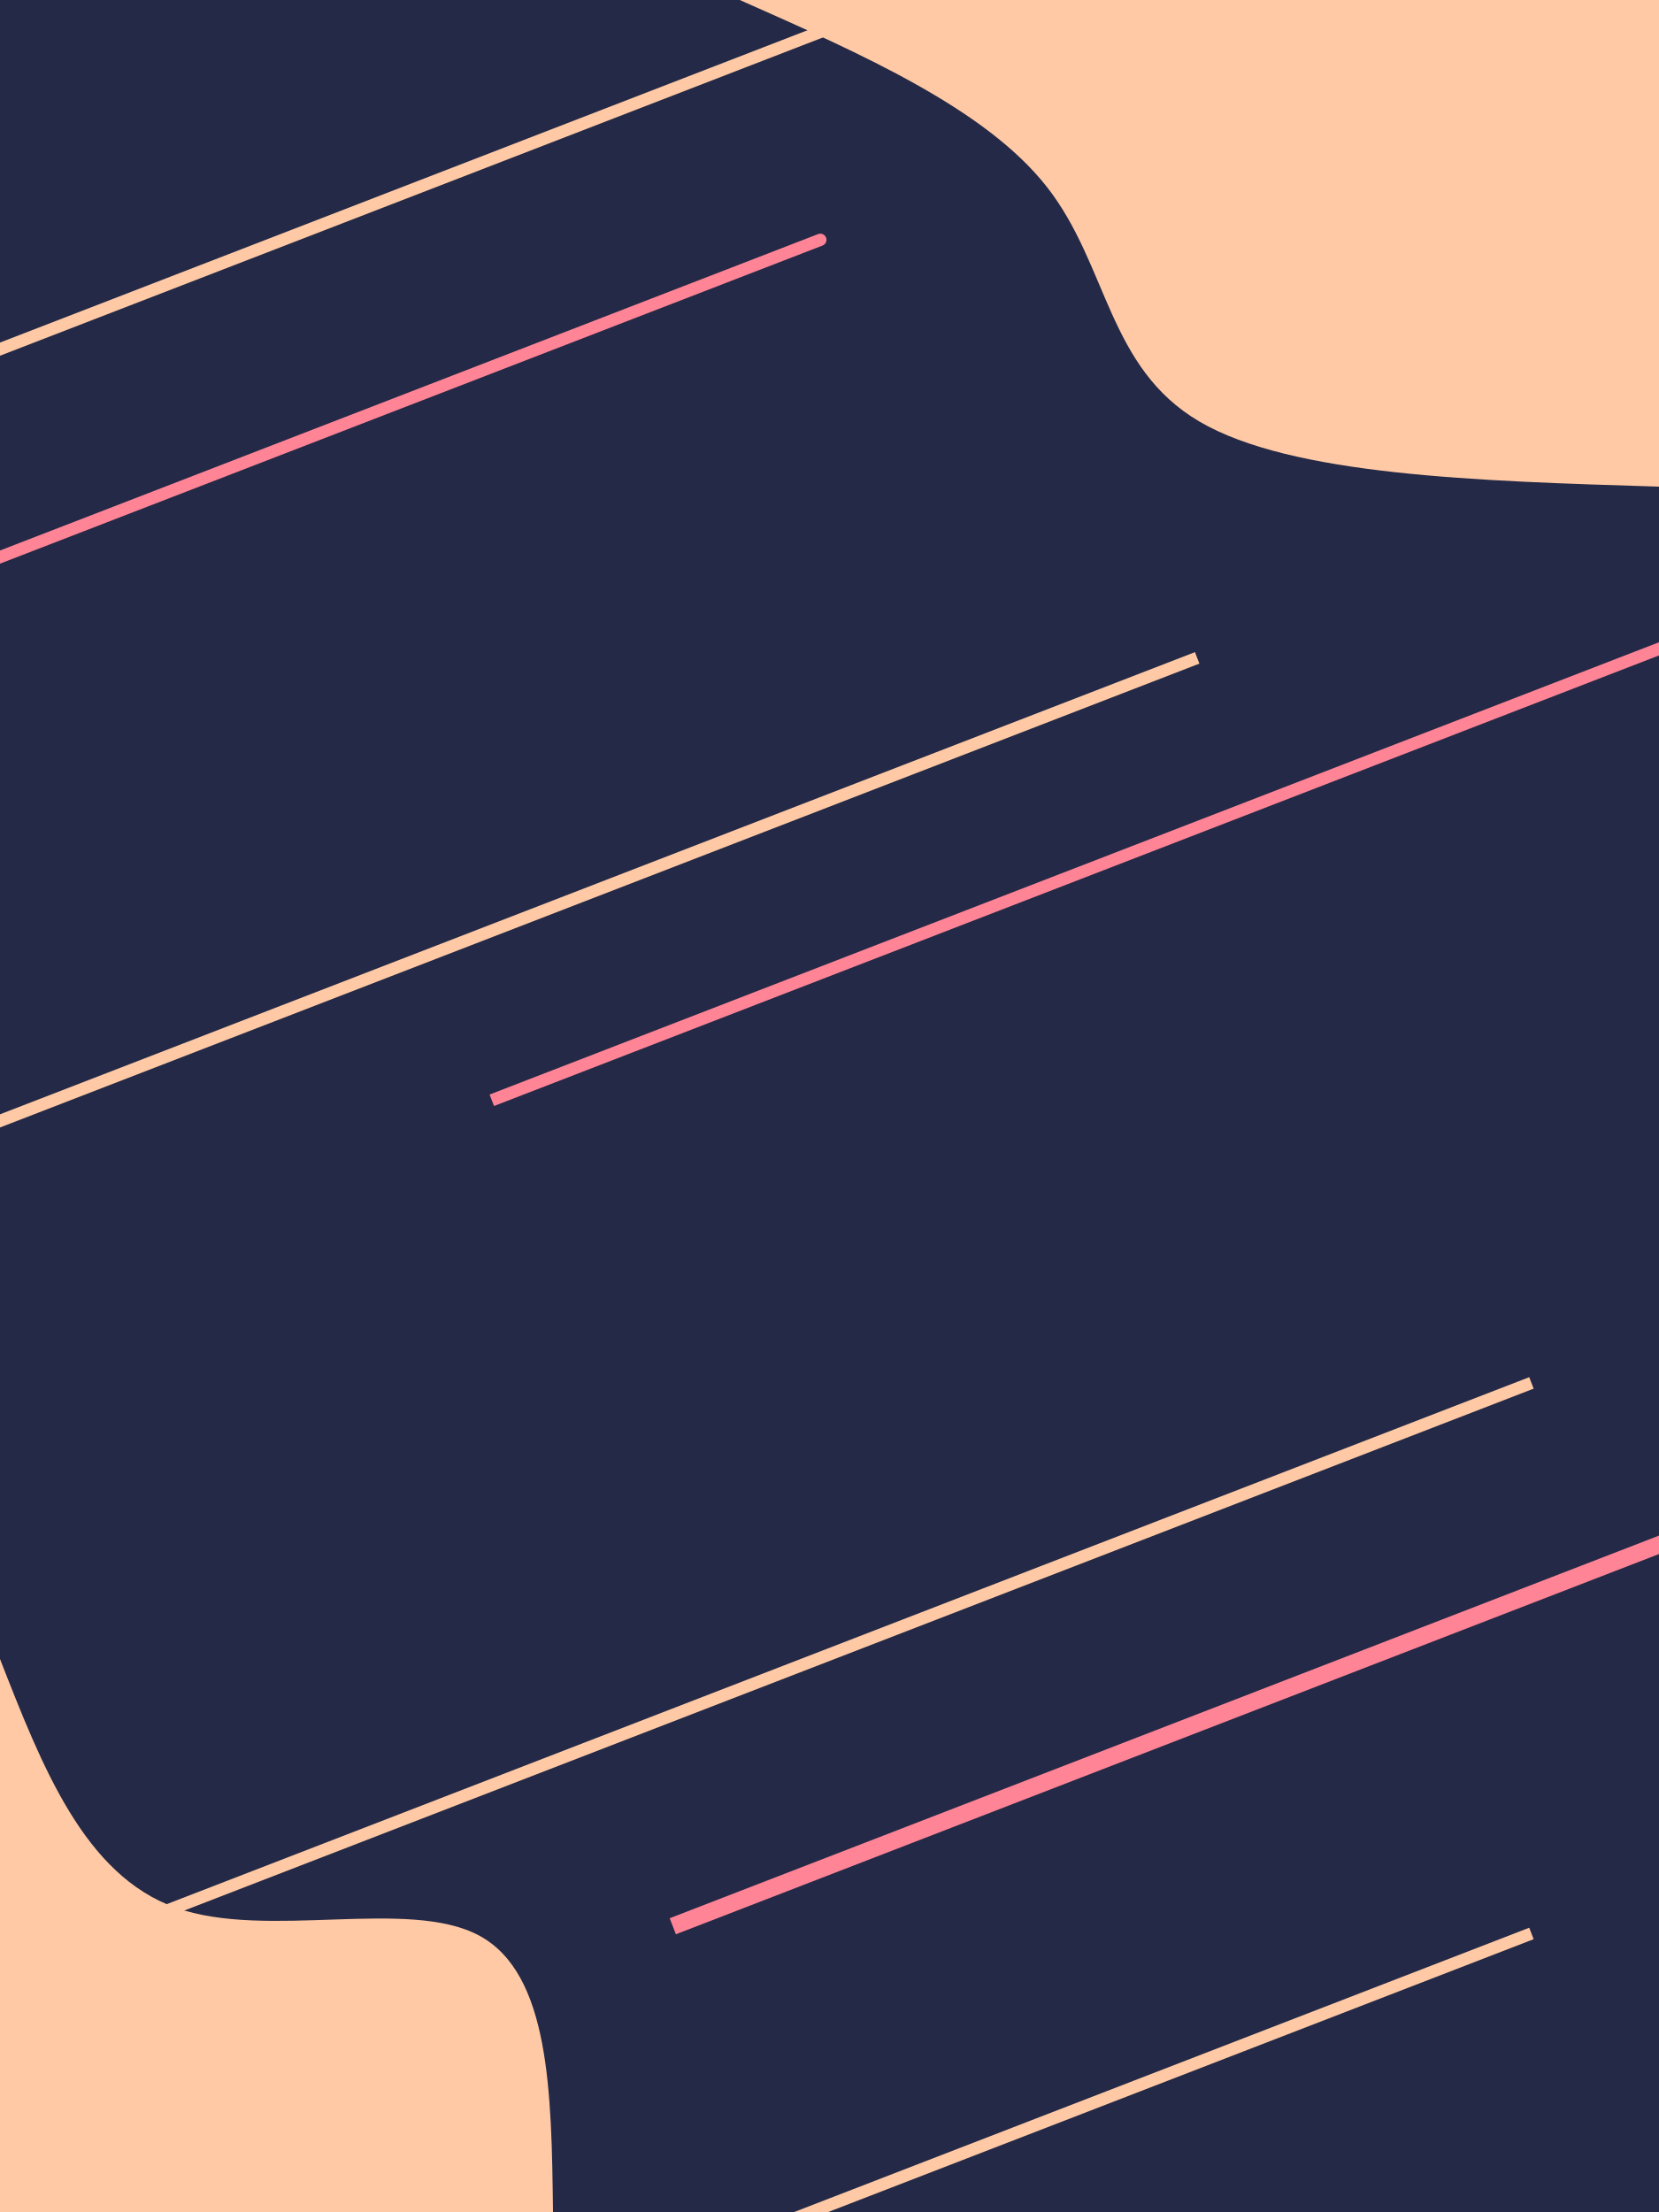
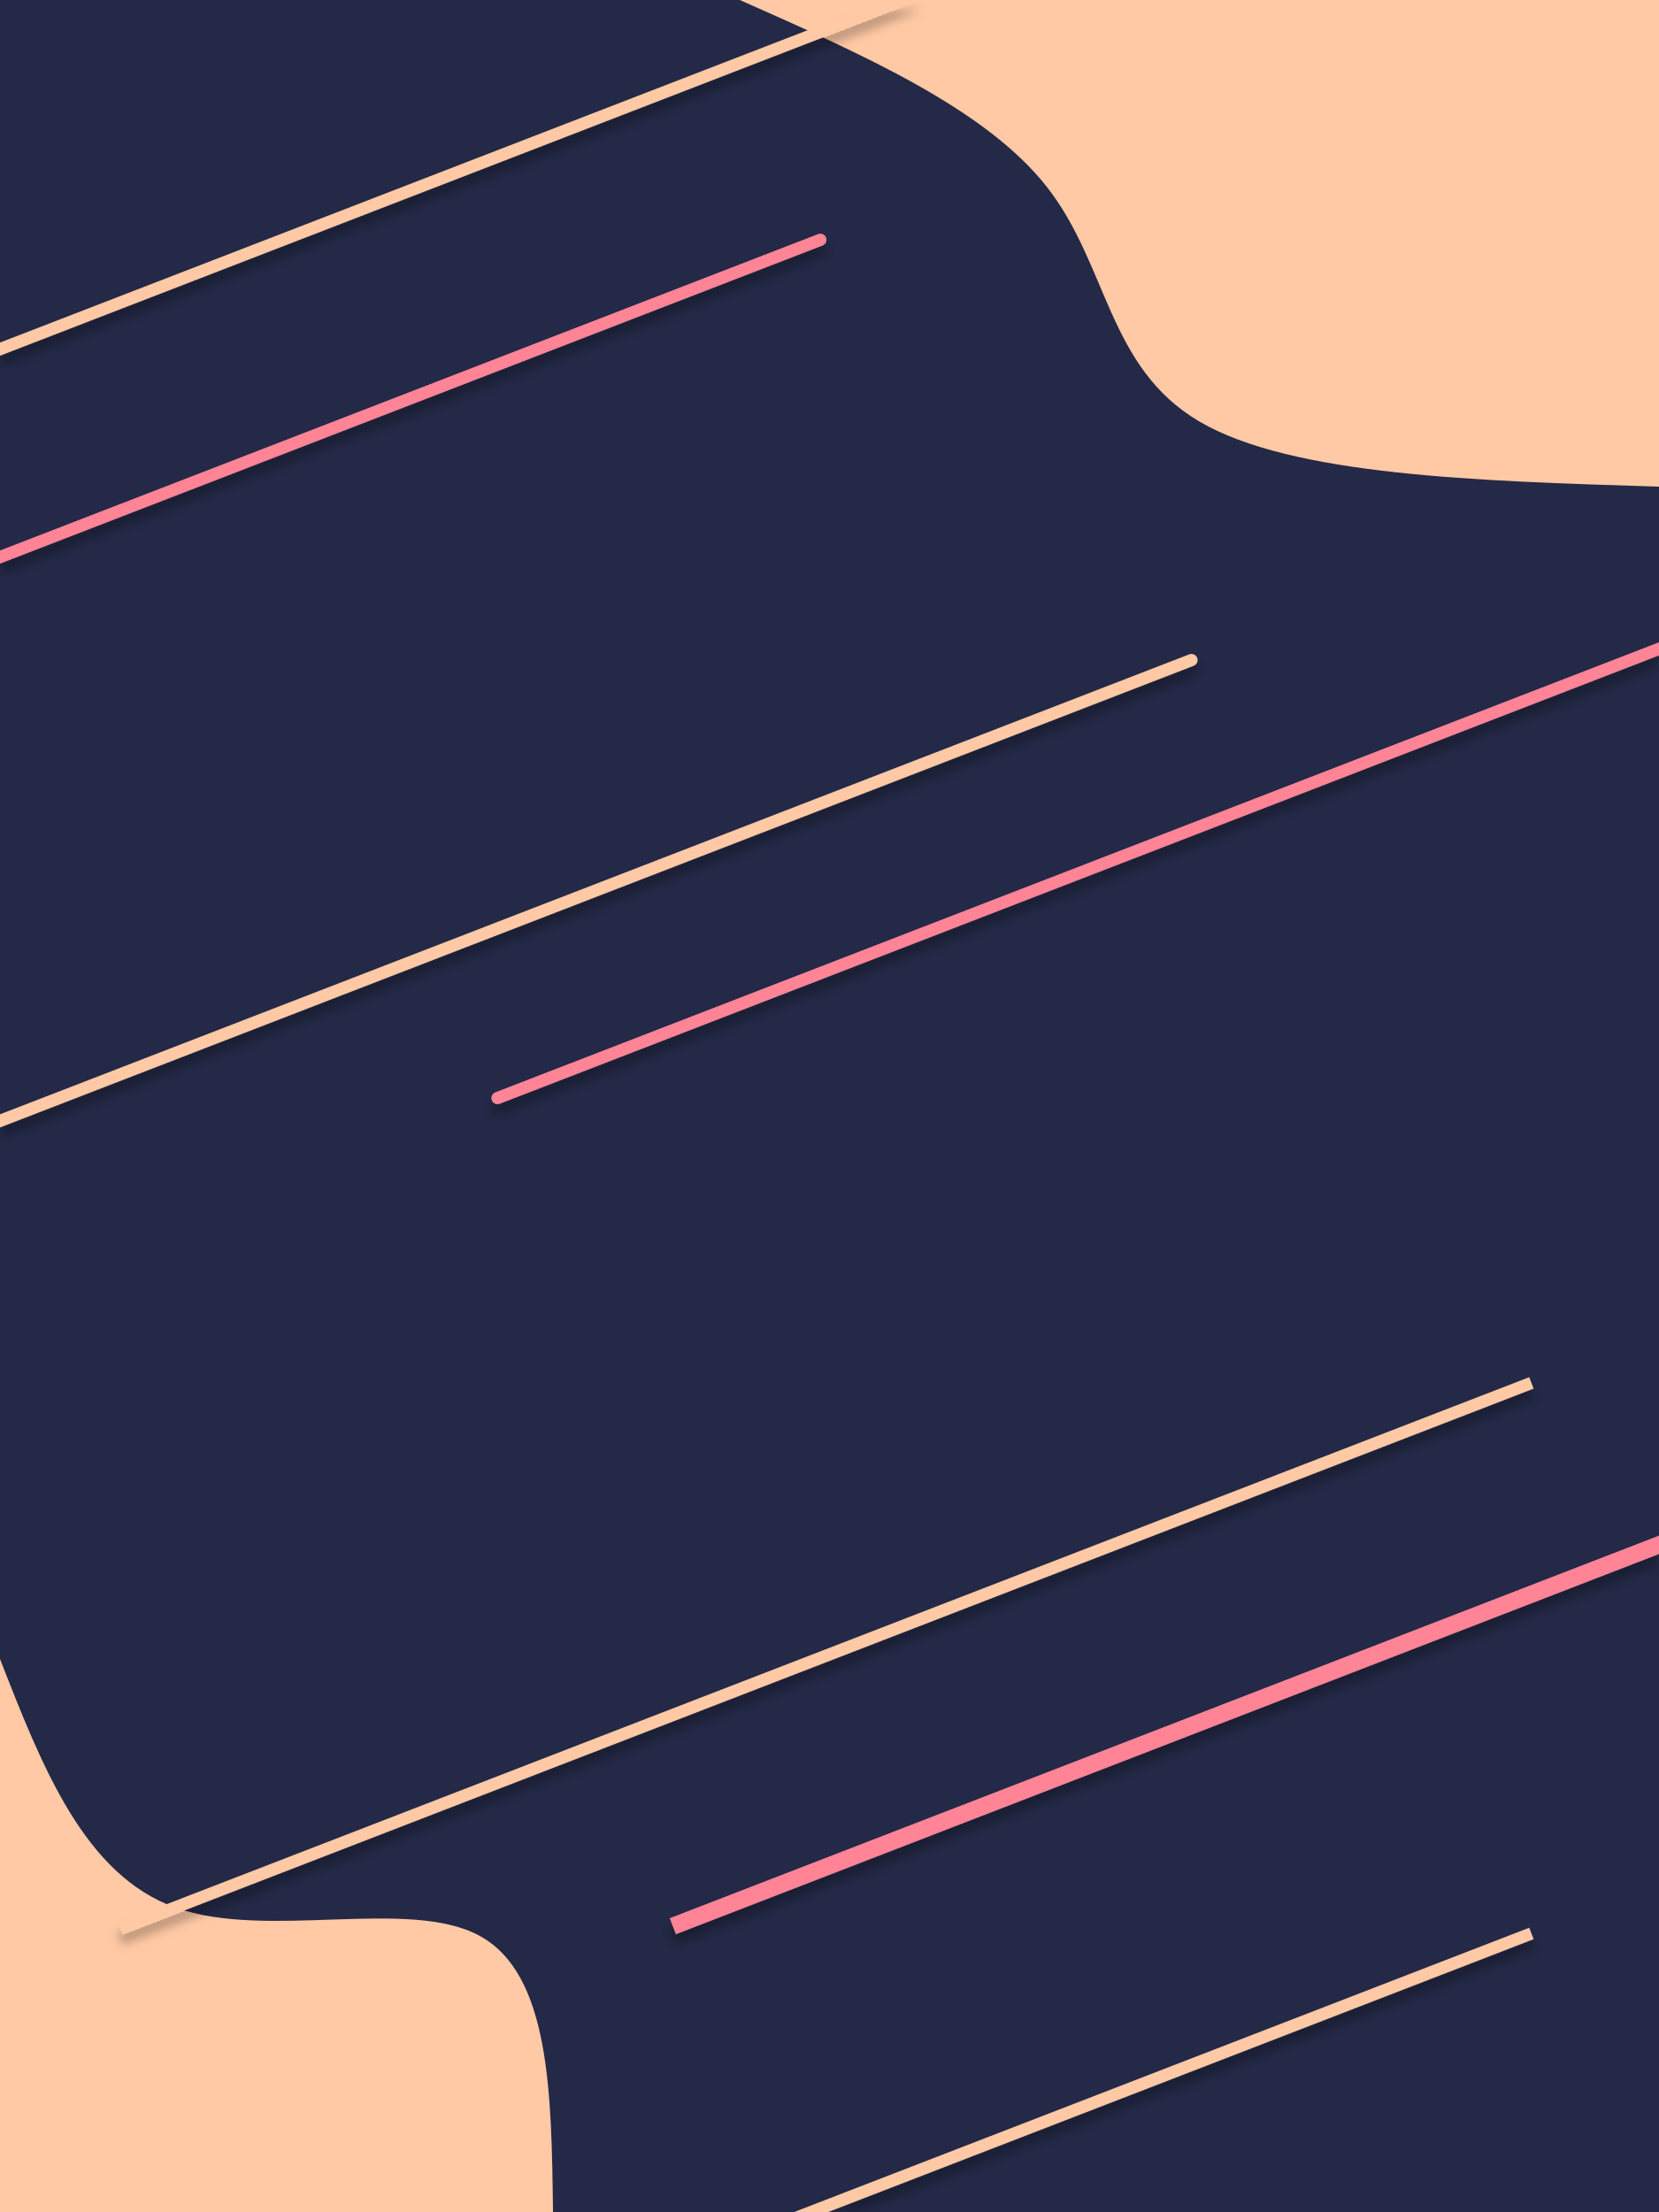
<svg xmlns="http://www.w3.org/2000/svg" width="675" height="900" viewBox="0 0 675 900" fill="none">
  <g clip-path="url(#clip0_4_30)">
    <path d="M675 0H0V900H675V0Z" fill="#232946" />
    <path d="M675 198C600.2 195.712 525.4 193.424 488 171.512C450.6 149.512 450.932 107.976 425.999 76.12C401.066 44.264 351.033 22.176 301 0H675V198Z" fill="#FFC9A5" />
    <path d="M0 675C17.2 719 34.3 762.9 71.5 776.2C108.7 789.4 165.9 772 194.9 787.5C223.8 803 224.4 851.5 225 900H0V675Z" fill="#FFC9A5" />
-     <line x1="273.737" y1="783.736" x2="847.737" y2="561.736" stroke="#FF8496" stroke-width="7" />
-     <line x1="49.098" y1="784.668" x2="623.098" y2="562.668" stroke="#FFC9A5" stroke-width="5" />
-     <line x1="49.098" y1="1008.67" x2="623.098" y2="786.668" stroke="#FFC9A5" stroke-width="5" />
-     <line x1="-86.902" y1="489.668" x2="487.098" y2="267.668" stroke="#FFC9A5" stroke-width="5" />
-     <line x1="-86.902" y1="175.668" x2="487.098" y2="-46.332" stroke="#FFC9A5" stroke-width="5" />
-     <line x1="200.098" y1="447.668" x2="774.098" y2="225.668" stroke="#FF8496" stroke-width="5" />
-     <line x1="-235.57" y1="317.767" x2="333.766" y2="97.57" stroke="#FF8496" stroke-width="5" stroke-linecap="round" />
+     <g filter="url(#filter0_d_4_30)">
+       <line x1="273.737" y1="783.736" x2="847.737" y2="561.736" stroke="#FF8496" stroke-width="7" />
+     </g>
+     <g filter="url(#filter1_d_4_30)">
+       <line x1="49.098" y1="784.668" x2="623.098" y2="562.668" stroke="#FFC9A5" stroke-width="5" />
+     </g>
+     <g filter="url(#filter2_d_4_30)">
+       <line x1="49.098" y1="1008.67" x2="623.098" y2="786.668" stroke="#FFC9A5" stroke-width="5" />
+     </g>
+     <g filter="url(#filter3_d_4_30)">
+       <line x1="-84.57" y1="488.767" x2="484.766" y2="268.57" stroke="#FFC9A5" stroke-width="5" stroke-linecap="round" />
+     </g>
+     <g filter="url(#filter4_d_4_30)">
+       <line x1="-86.902" y1="175.668" x2="487.098" y2="-46.332" stroke="#FFC9A5" stroke-width="5" />
+     </g>
+     <g filter="url(#filter5_d_4_30)">
+       <line x1="202.43" y1="446.767" x2="771.766" y2="226.57" stroke="#FF8496" stroke-width="5" stroke-linecap="round" />
+     </g>
+     <g filter="url(#filter6_d_4_30)">
+       <line x1="-235.57" y1="317.767" x2="333.766" y2="97.57" stroke="#FF8496" stroke-width="5" stroke-linecap="round" />
+     </g>
  </g>
  <defs>
+     <filter id="filter0_d_4_30" x="268.475" y="558.471" width="584.525" height="236.529" filterUnits="userSpaceOnUse" color-interpolation-filters="sRGB">
+       <feFlood flood-opacity="0" result="BackgroundImageFix" />
+       <feColorMatrix in="SourceAlpha" type="matrix" values="0 0 0 0 0 0 0 0 0 0 0 0 0 0 0 0 0 0 127 0" result="hardAlpha" />
+       <feOffset dy="4" />
+       <feGaussianBlur stdDeviation="2" />
+       <feComposite in2="hardAlpha" operator="out" />
+       <feColorMatrix type="matrix" values="0 0 0 0 0 0 0 0 0 0 0 0 0 0 0 0 0 0 0.25 0" />
+       <feBlend mode="normal" in2="BackgroundImageFix" result="effect1_dropShadow_4_30" />
+       <feBlend mode="normal" in="SourceGraphic" in2="effect1_dropShadow_4_30" result="shape" />
+     </filter>
+     <filter id="filter1_d_4_30" x="44.196" y="560.337" width="583.804" height="234.663" filterUnits="userSpaceOnUse" color-interpolation-filters="sRGB">
+       <feFlood flood-opacity="0" result="BackgroundImageFix" />
+       <feColorMatrix in="SourceAlpha" type="matrix" values="0 0 0 0 0 0 0 0 0 0 0 0 0 0 0 0 0 0 127 0" result="hardAlpha" />
+       <feOffset dy="4" />
+       <feGaussianBlur stdDeviation="2" />
+       <feComposite in2="hardAlpha" operator="out" />
+       <feColorMatrix type="matrix" values="0 0 0 0 0 0 0 0 0 0 0 0 0 0 0 0 0 0 0.25 0" />
+       <feBlend mode="normal" in2="BackgroundImageFix" result="effect1_dropShadow_4_30" />
+       <feBlend mode="normal" in="SourceGraphic" in2="effect1_dropShadow_4_30" result="shape" />
+     </filter>
+     <filter id="filter2_d_4_30" x="44.196" y="784.337" width="583.804" height="234.663" filterUnits="userSpaceOnUse" color-interpolation-filters="sRGB">
+       <feFlood flood-opacity="0" result="BackgroundImageFix" />
+       <feColorMatrix in="SourceAlpha" type="matrix" values="0 0 0 0 0 0 0 0 0 0 0 0 0 0 0 0 0 0 127 0" result="hardAlpha" />
+       <feOffset dy="4" />
+       <feGaussianBlur stdDeviation="2" />
+       <feComposite in2="hardAlpha" operator="out" />
+       <feColorMatrix type="matrix" values="0 0 0 0 0 0 0 0 0 0 0 0 0 0 0 0 0 0 0.25 0" />
+       <feBlend mode="normal" in2="BackgroundImageFix" result="effect1_dropShadow_4_30" />
+       <feBlend mode="normal" in="SourceGraphic" in2="effect1_dropShadow_4_30" result="shape" />
+     </filter>
+     <filter id="filter3_d_4_30" x="-91.071" y="266.069" width="582.338" height="233.198" filterUnits="userSpaceOnUse" color-interpolation-filters="sRGB">
+       <feFlood flood-opacity="0" result="BackgroundImageFix" />
+       <feColorMatrix in="SourceAlpha" type="matrix" values="0 0 0 0 0 0 0 0 0 0 0 0 0 0 0 0 0 0 127 0" result="hardAlpha" />
+       <feOffset dy="4" />
+       <feGaussianBlur stdDeviation="2" />
+       <feComposite in2="hardAlpha" operator="out" />
+       <feColorMatrix type="matrix" values="0 0 0 0 0 0 0 0 0 0 0 0 0 0 0 0 0 0 0.25 0" />
+       <feBlend mode="normal" in2="BackgroundImageFix" result="effect1_dropShadow_4_30" />
+       <feBlend mode="normal" in="SourceGraphic" in2="effect1_dropShadow_4_30" result="shape" />
+     </filter>
+     <filter id="filter4_d_4_30" x="-91.804" y="-48.663" width="583.804" height="234.663" filterUnits="userSpaceOnUse" color-interpolation-filters="sRGB">
+       <feFlood flood-opacity="0" result="BackgroundImageFix" />
+       <feColorMatrix in="SourceAlpha" type="matrix" values="0 0 0 0 0 0 0 0 0 0 0 0 0 0 0 0 0 0 127 0" result="hardAlpha" />
+       <feOffset dy="4" />
+       <feGaussianBlur stdDeviation="2" />
+       <feComposite in2="hardAlpha" operator="out" />
+       <feColorMatrix type="matrix" values="0 0 0 0 0 0 0 0 0 0 0 0 0 0 0 0 0 0 0.25 0" />
+       <feBlend mode="normal" in2="BackgroundImageFix" result="effect1_dropShadow_4_30" />
+       <feBlend mode="normal" in="SourceGraphic" in2="effect1_dropShadow_4_30" result="shape" />
+     </filter>
+     <filter id="filter5_d_4_30" x="195.929" y="224.069" width="582.338" height="233.198" filterUnits="userSpaceOnUse" color-interpolation-filters="sRGB">
+       <feFlood flood-opacity="0" result="BackgroundImageFix" />
+       <feColorMatrix in="SourceAlpha" type="matrix" values="0 0 0 0 0 0 0 0 0 0 0 0 0 0 0 0 0 0 127 0" result="hardAlpha" />
+       <feOffset dy="4" />
+       <feGaussianBlur stdDeviation="2" />
+       <feComposite in2="hardAlpha" operator="out" />
+       <feColorMatrix type="matrix" values="0 0 0 0 0 0 0 0 0 0 0 0 0 0 0 0 0 0 0.25 0" />
+       <feBlend mode="normal" in2="BackgroundImageFix" result="effect1_dropShadow_4_30" />
+       <feBlend mode="normal" in="SourceGraphic" in2="effect1_dropShadow_4_30" result="shape" />
+     </filter>
+     <filter id="filter6_d_4_30" x="-242.071" y="95.07" width="582.338" height="233.198" filterUnits="userSpaceOnUse" color-interpolation-filters="sRGB">
+       <feFlood flood-opacity="0" result="BackgroundImageFix" />
+       <feColorMatrix in="SourceAlpha" type="matrix" values="0 0 0 0 0 0 0 0 0 0 0 0 0 0 0 0 0 0 127 0" result="hardAlpha" />
+       <feOffset dy="4" />
+       <feGaussianBlur stdDeviation="2" />
+       <feComposite in2="hardAlpha" operator="out" />
+       <feColorMatrix type="matrix" values="0 0 0 0 0 0 0 0 0 0 0 0 0 0 0 0 0 0 0.25 0" />
+       <feBlend mode="normal" in2="BackgroundImageFix" result="effect1_dropShadow_4_30" />
+       <feBlend mode="normal" in="SourceGraphic" in2="effect1_dropShadow_4_30" result="shape" />
+     </filter>
    <clipPath id="clip0_4_30">
      <rect width="675" height="900" fill="white" />
    </clipPath>
  </defs>
</svg>
